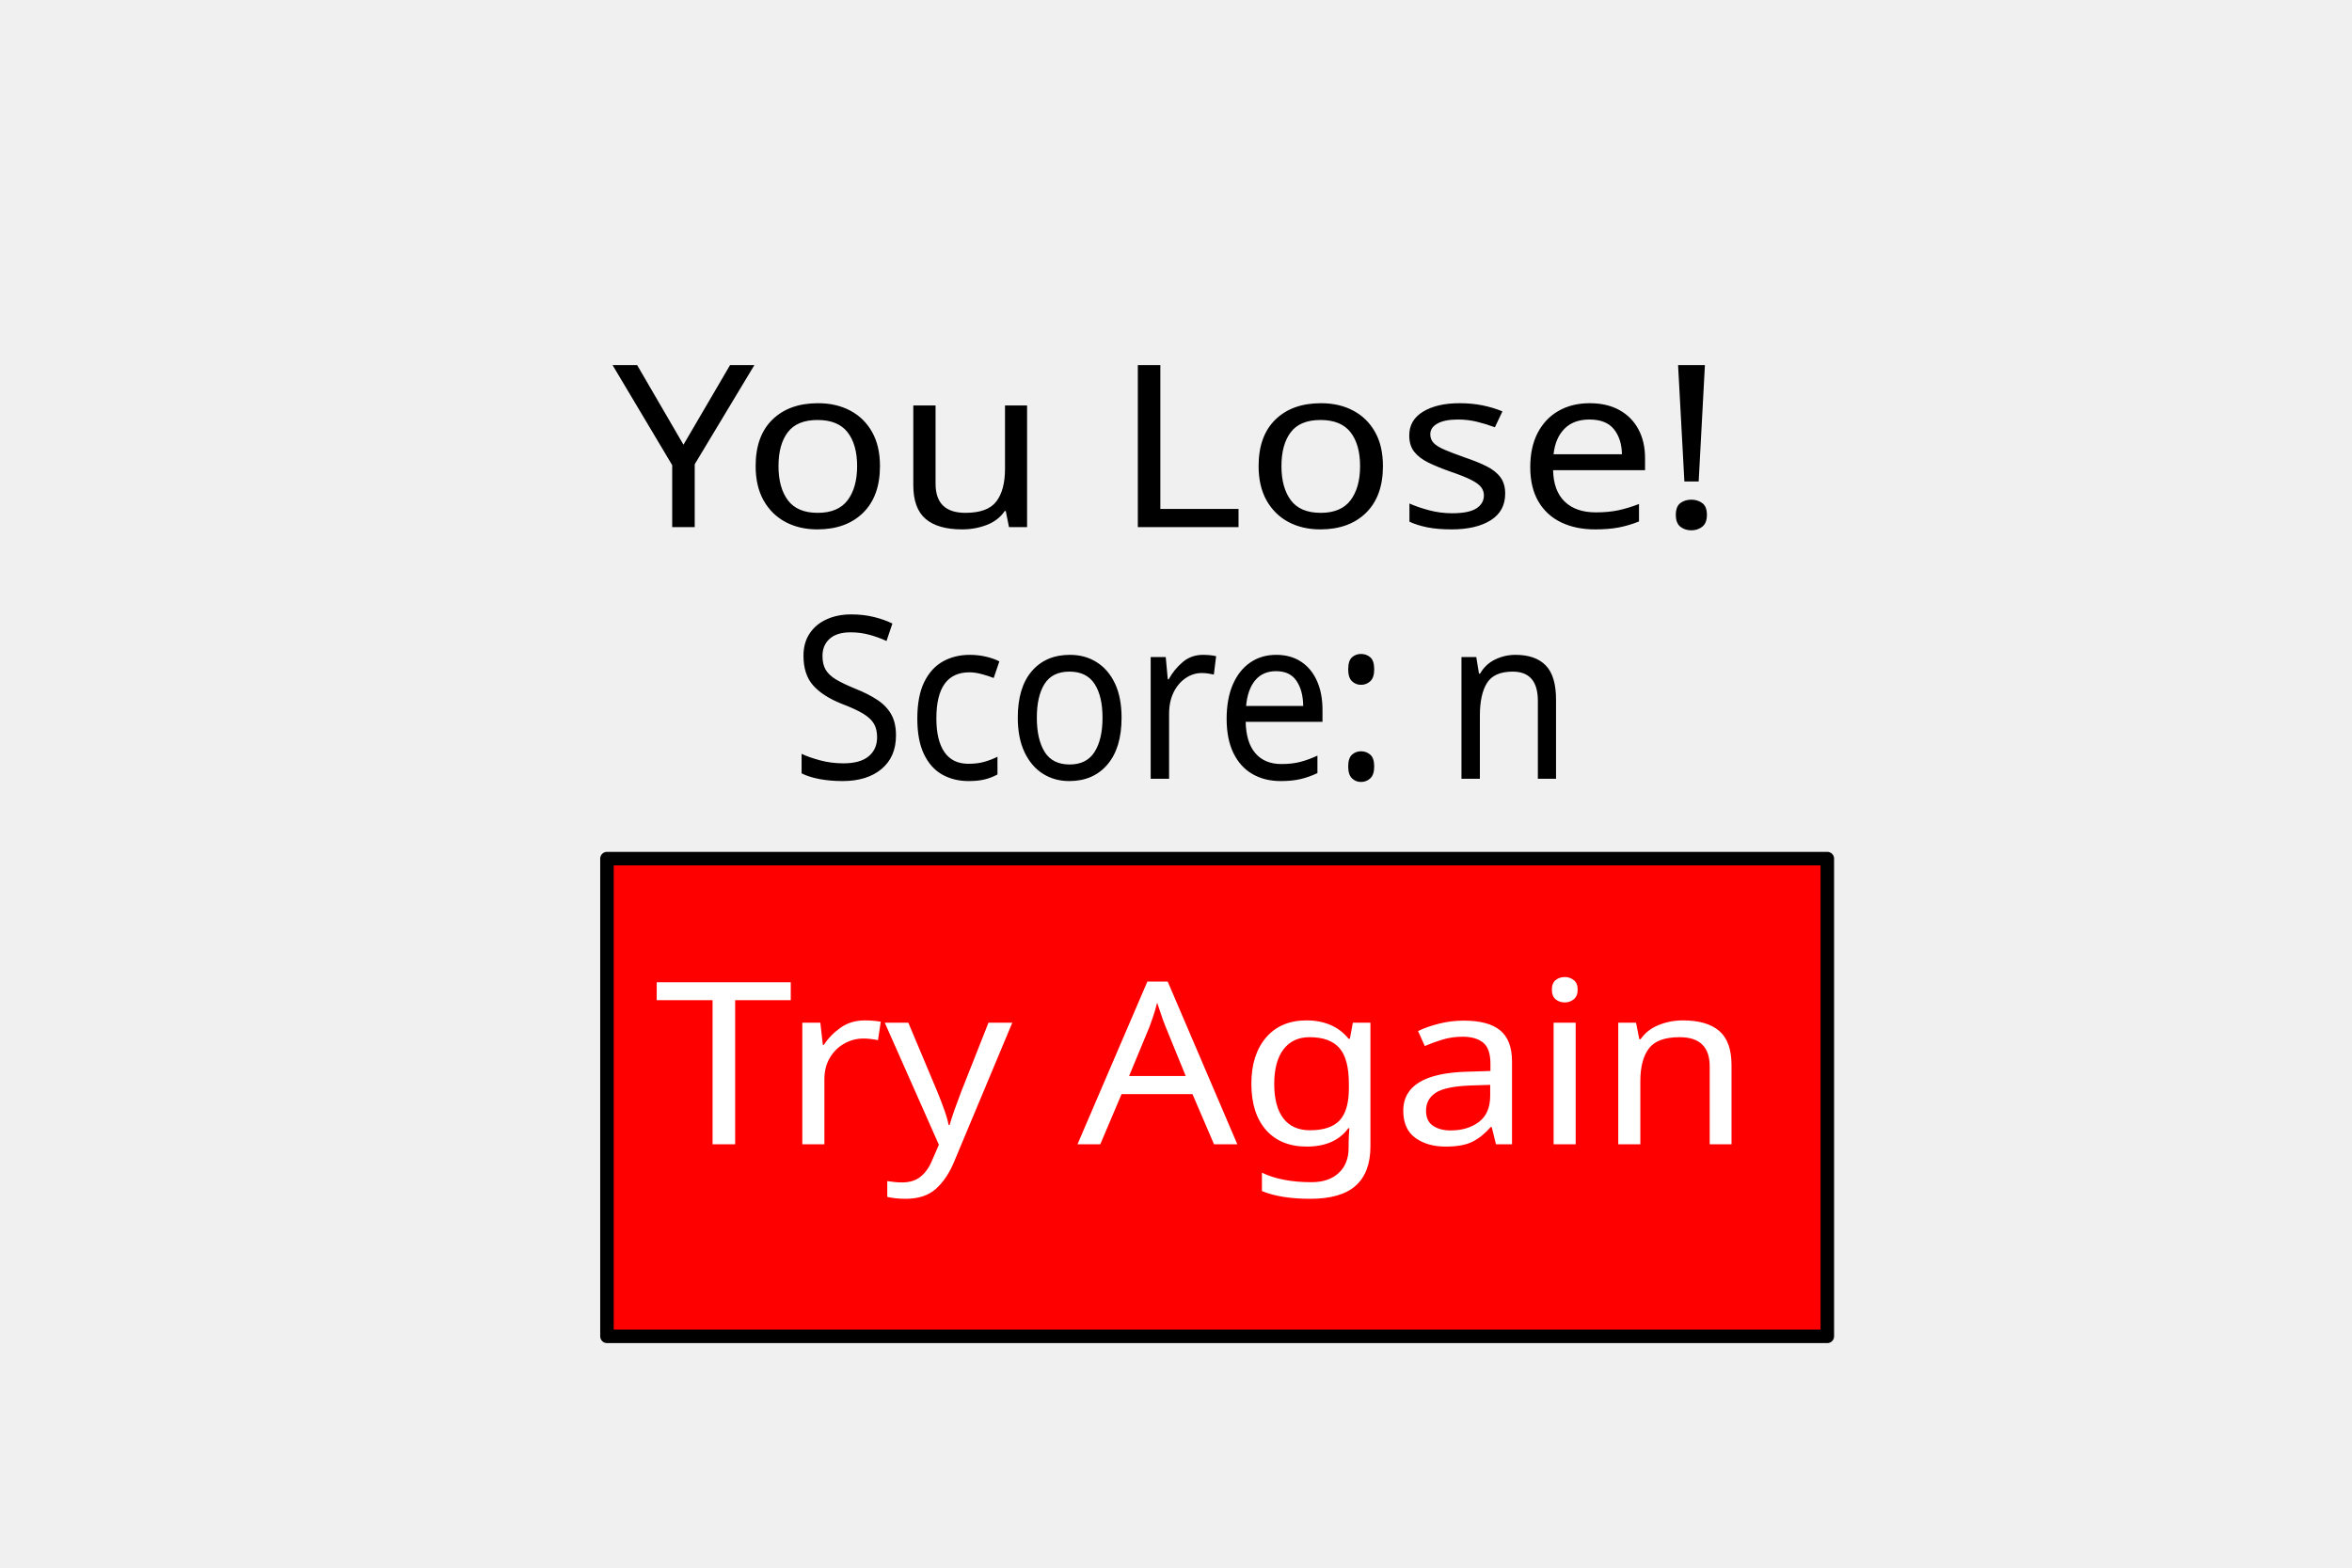
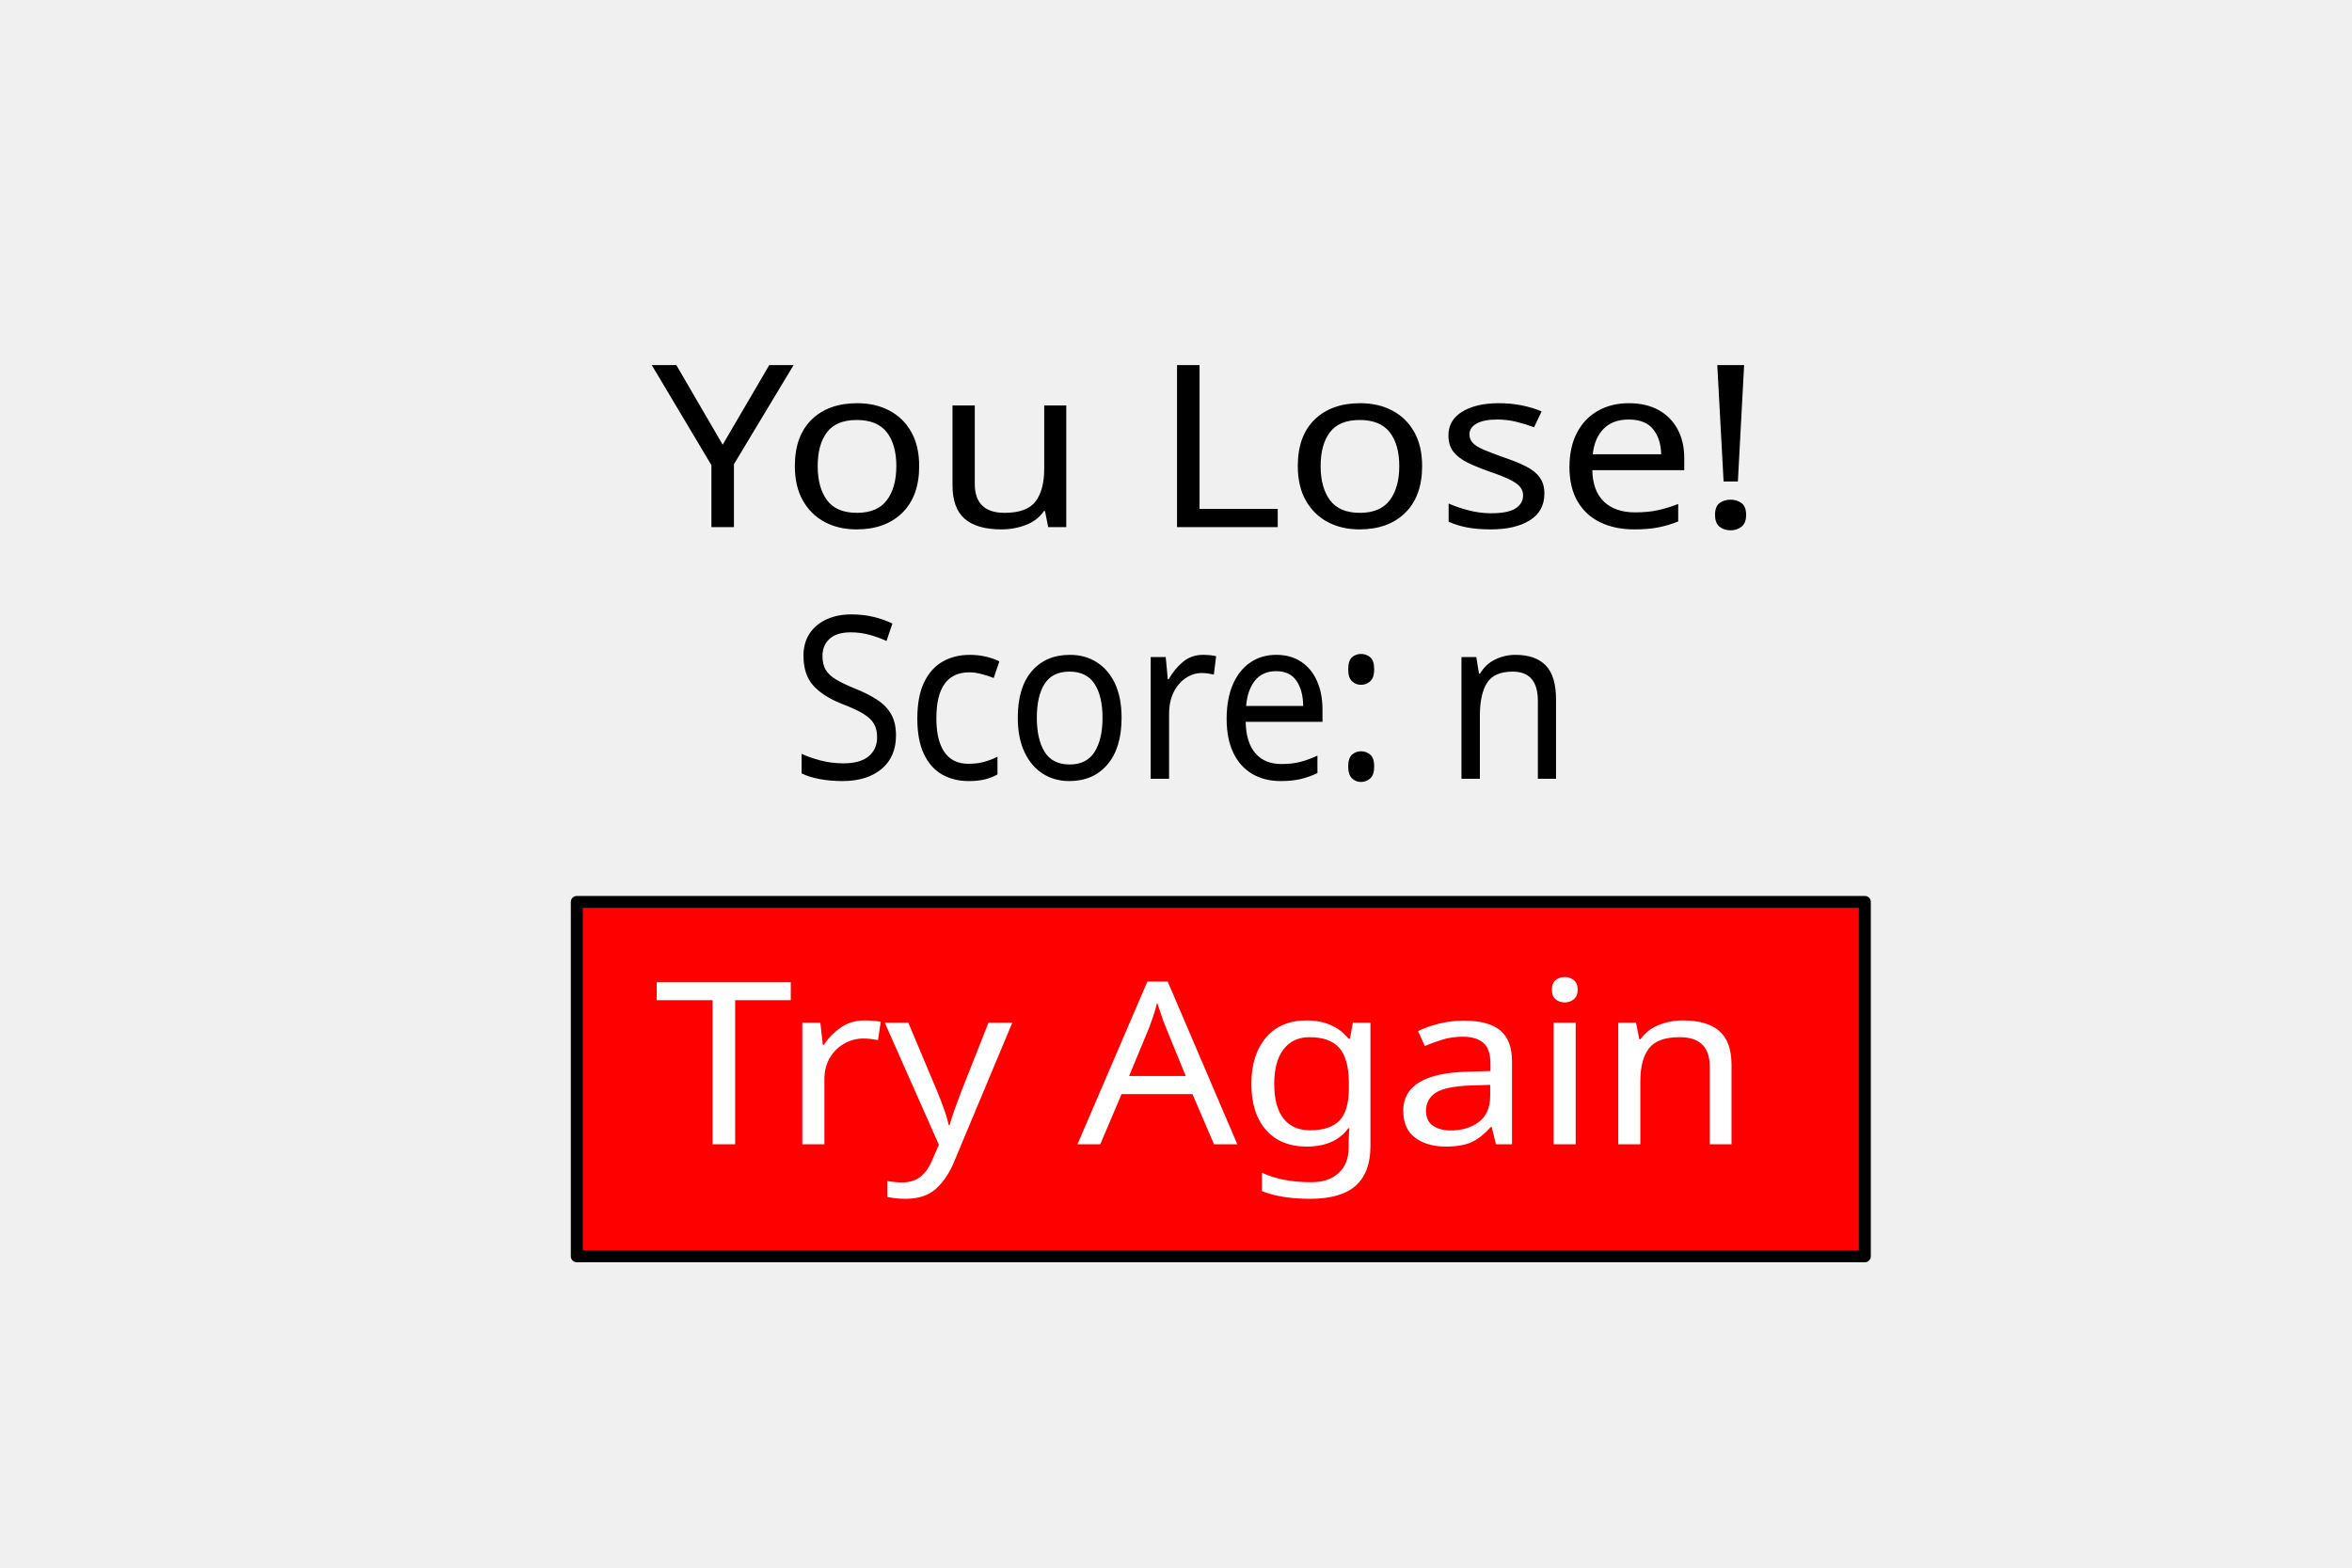
<svg xmlns="http://www.w3.org/2000/svg" width="600" height="400" viewBox="0 0 600 400" id="svg2" version="1.1">
  <defs id="defs4" />
  <g id="layer1" transform="translate(0,-652.3623)">
-     <rect style="opacity:1;fill:#ff0000;fill-opacity:1;fill-rule:nonzero;stroke:#000000;stroke-width:3.448;stroke-linecap:butt;stroke-linejoin:round;stroke-miterlimit:4;stroke-dasharray:none;stroke-dashoffset:0;stroke-opacity:1" id="rect4136" width="311.314" height="121.891" x="154.838" y="871.439" />
+     <rect style="opacity:1;fill:#ff0000;fill-opacity:1;fill-rule:nonzero;stroke:#000000;stroke-width:3.051;stroke-linecap:butt;stroke-linejoin:round;stroke-miterlimit:4;stroke-dasharray:none;stroke-dashoffset:0;stroke-opacity:1" id="rect4136" width="328.586" height="90.413" x="147.14" y="882.491" />
    <text xml:space="preserve" style="font-style:normal;font-weight:normal;font-size:6.085px;line-height:161%;font-family:Sans;text-align:center;letter-spacing:0px;word-spacing:0px;text-anchor:middle;fill:#ffffff;fill-opacity:1;stroke:none;stroke-width:1px;stroke-linecap:butt;stroke-linejoin:miter;stroke-opacity:1" x="296.054" y="992.163" id="text4138" transform="scale(1.050648,0.9517939)">
      <tspan id="tspan4140" x="296.054" y="992.163" style="font-size:60.847px;fill:#ffffff;fill-opacity:1">Try Again</tspan>
    </text>
-     <text xml:space="preserve" style="font-style:normal;font-weight:normal;font-size:6.085px;line-height:161%;font-family:Sans;text-align:center;letter-spacing:0px;word-spacing:0px;text-anchor:middle;fill:#ffffff;fill-opacity:1;stroke:none;stroke-width:1px;stroke-linecap:butt;stroke-linejoin:miter;stroke-opacity:1" x="287.766" y="826.713" id="text4138-3" transform="scale(1.050648,0.9517939)">
-       <tspan id="tspan4140-1" x="287.766" y="826.713" style="font-size:60.847px;fill:#000000;fill-opacity:1">You Lose!</tspan>
+     <text xml:space="preserve" style="font-style:normal;font-weight:normal;font-size:6.085px;line-height:161%;font-family:Sans;text-align:center;letter-spacing:0px;word-spacing:0px;text-anchor:middle;fill:#ffffff;fill-opacity:1;stroke:none;stroke-width:1px;stroke-linecap:butt;stroke-linejoin:miter;stroke-opacity:1" x="297.284" y="826.713" id="text4138-3" transform="scale(1.050648,0.9517939)">
+       <tspan id="tspan4140-1" x="297.284" y="826.713" style="font-size:60.847px;fill:#000000;fill-opacity:1">You Lose!</tspan>
    </text>
    <text xml:space="preserve" style="font-style:normal;font-weight:normal;font-size:5.561px;line-height:161%;font-family:Sans;text-align:center;letter-spacing:0px;word-spacing:0px;text-anchor:middle;fill:#ffffff;fill-opacity:1;stroke:none;stroke-width:1px;stroke-linecap:butt;stroke-linejoin:miter;stroke-opacity:1" x="317.647" y="817.137" id="score" transform="scale(0.9601317,1.041524)">
      <tspan id="tspan4140-1-5" x="317.647" y="817.137" style="font-size:55.605px;fill:#000000;fill-opacity:1">Score: n</tspan>
    </text>
  </g>
</svg>
